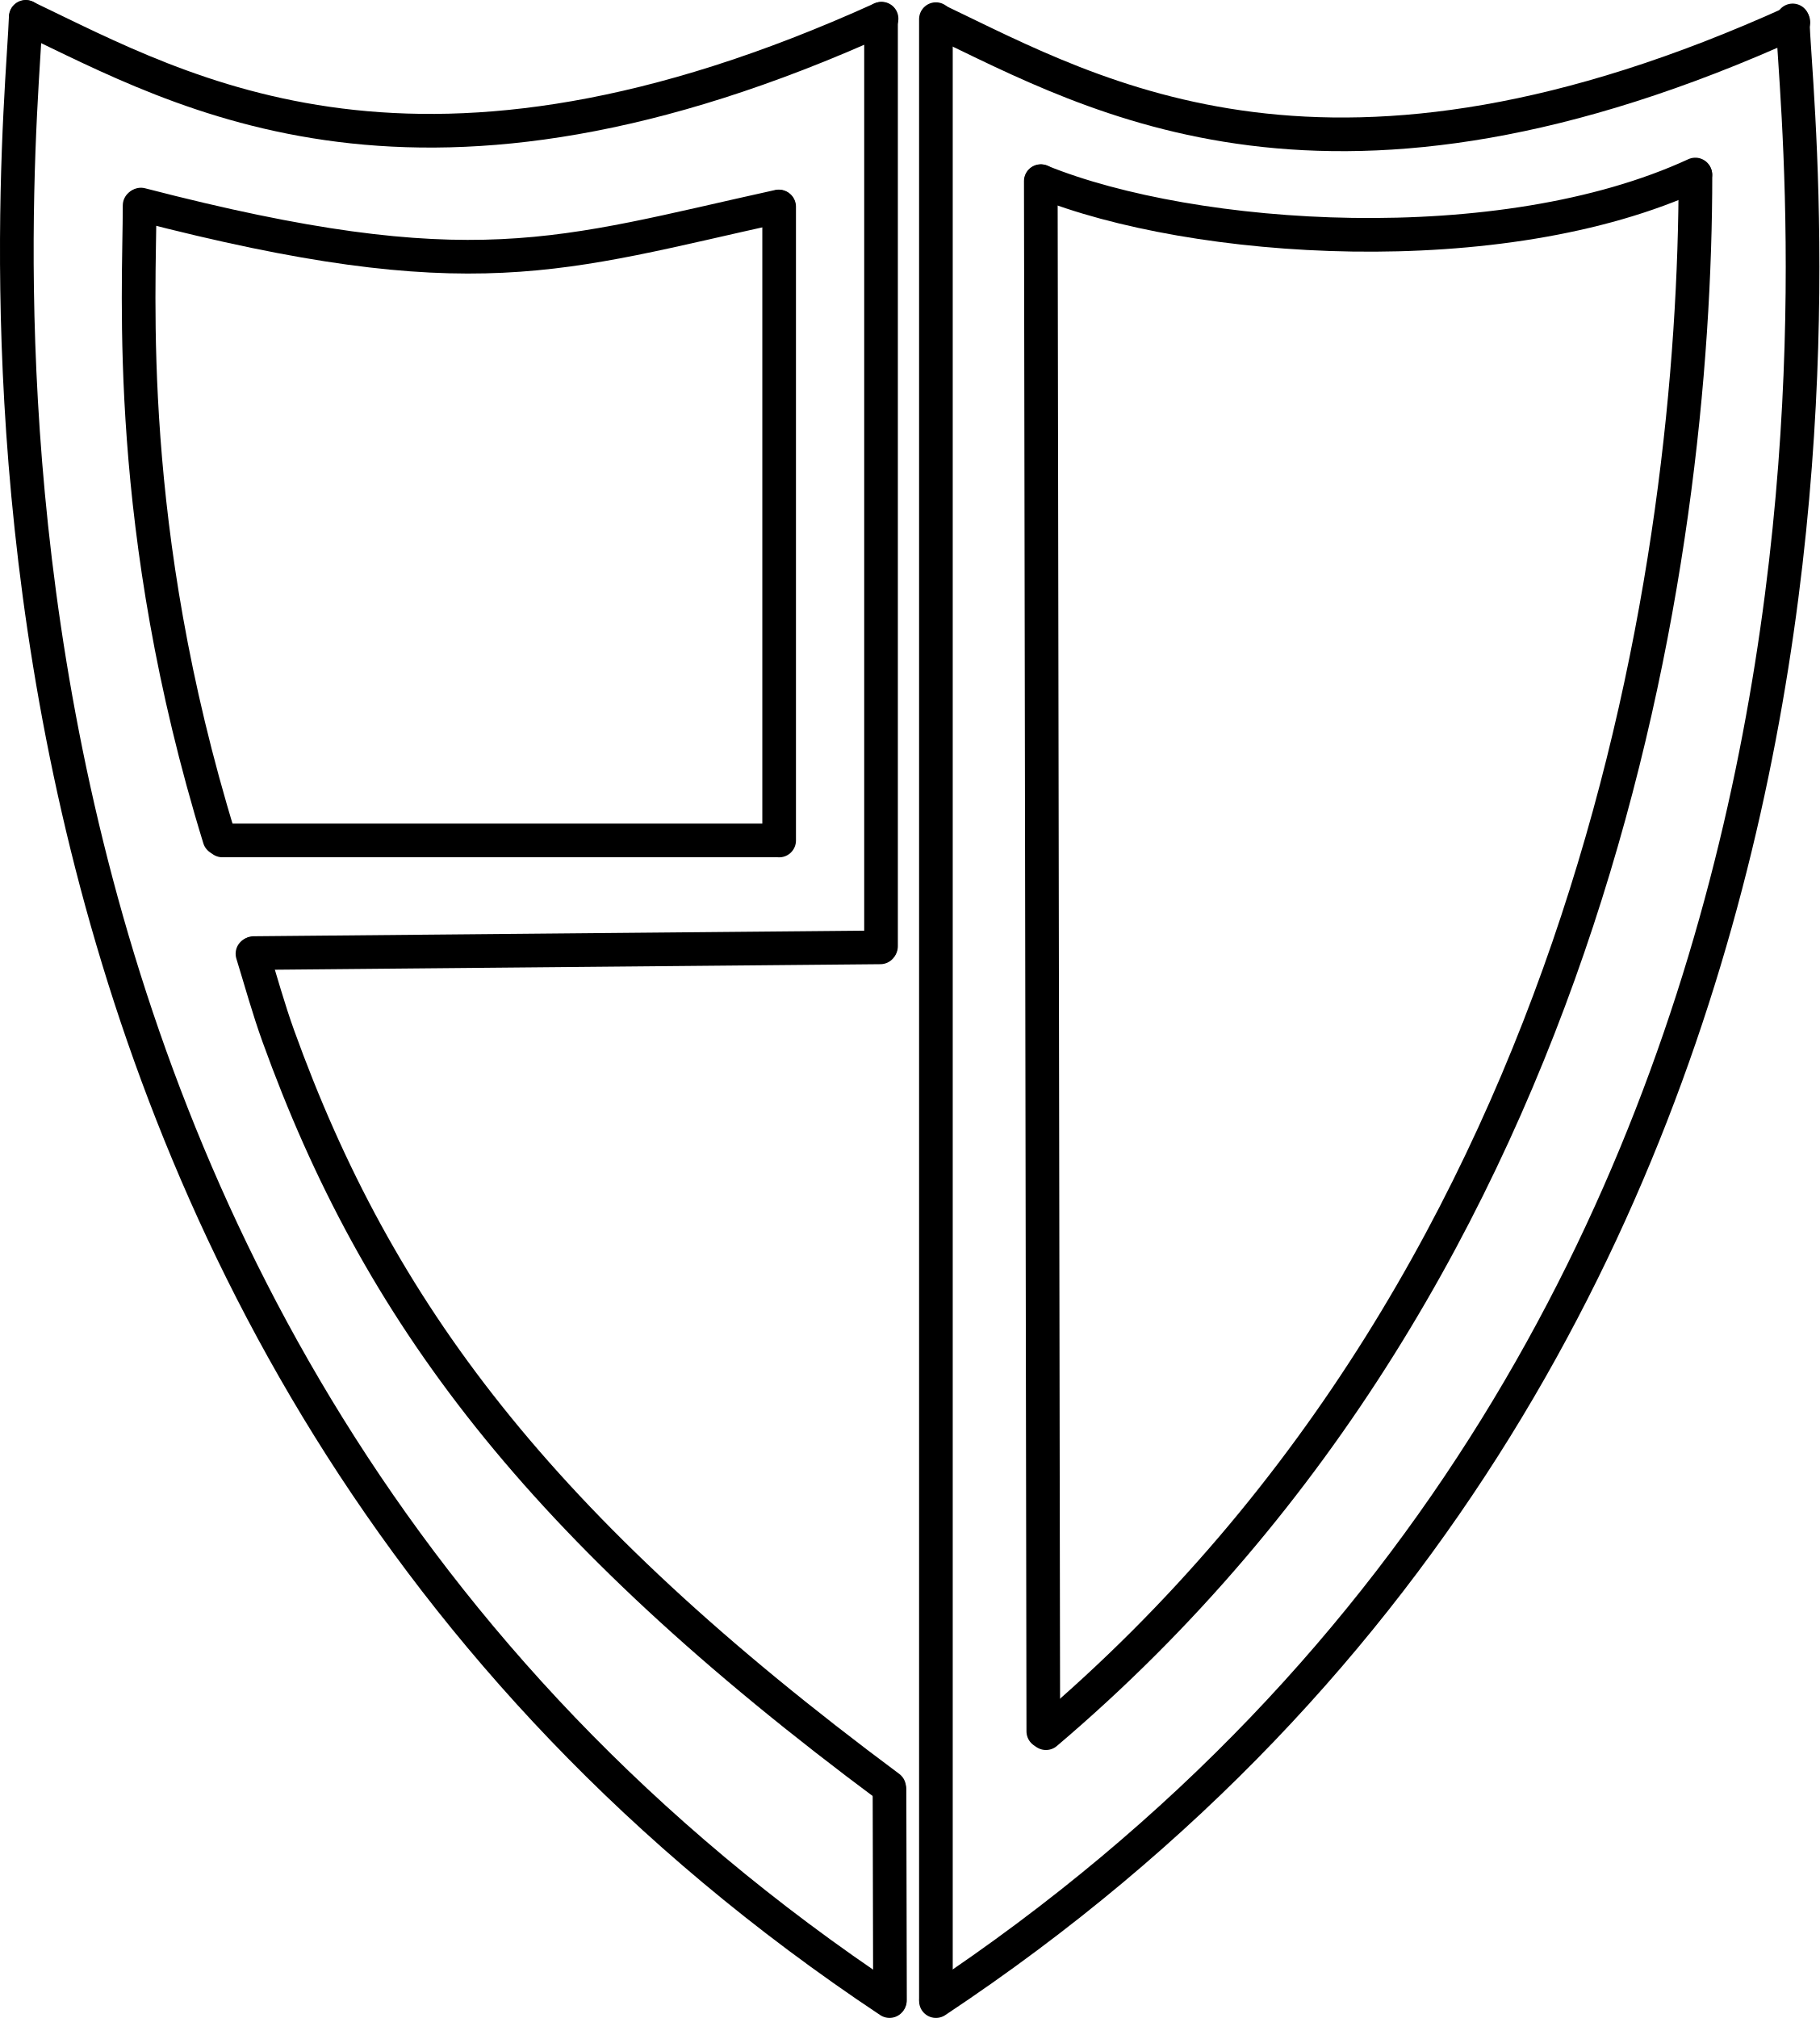
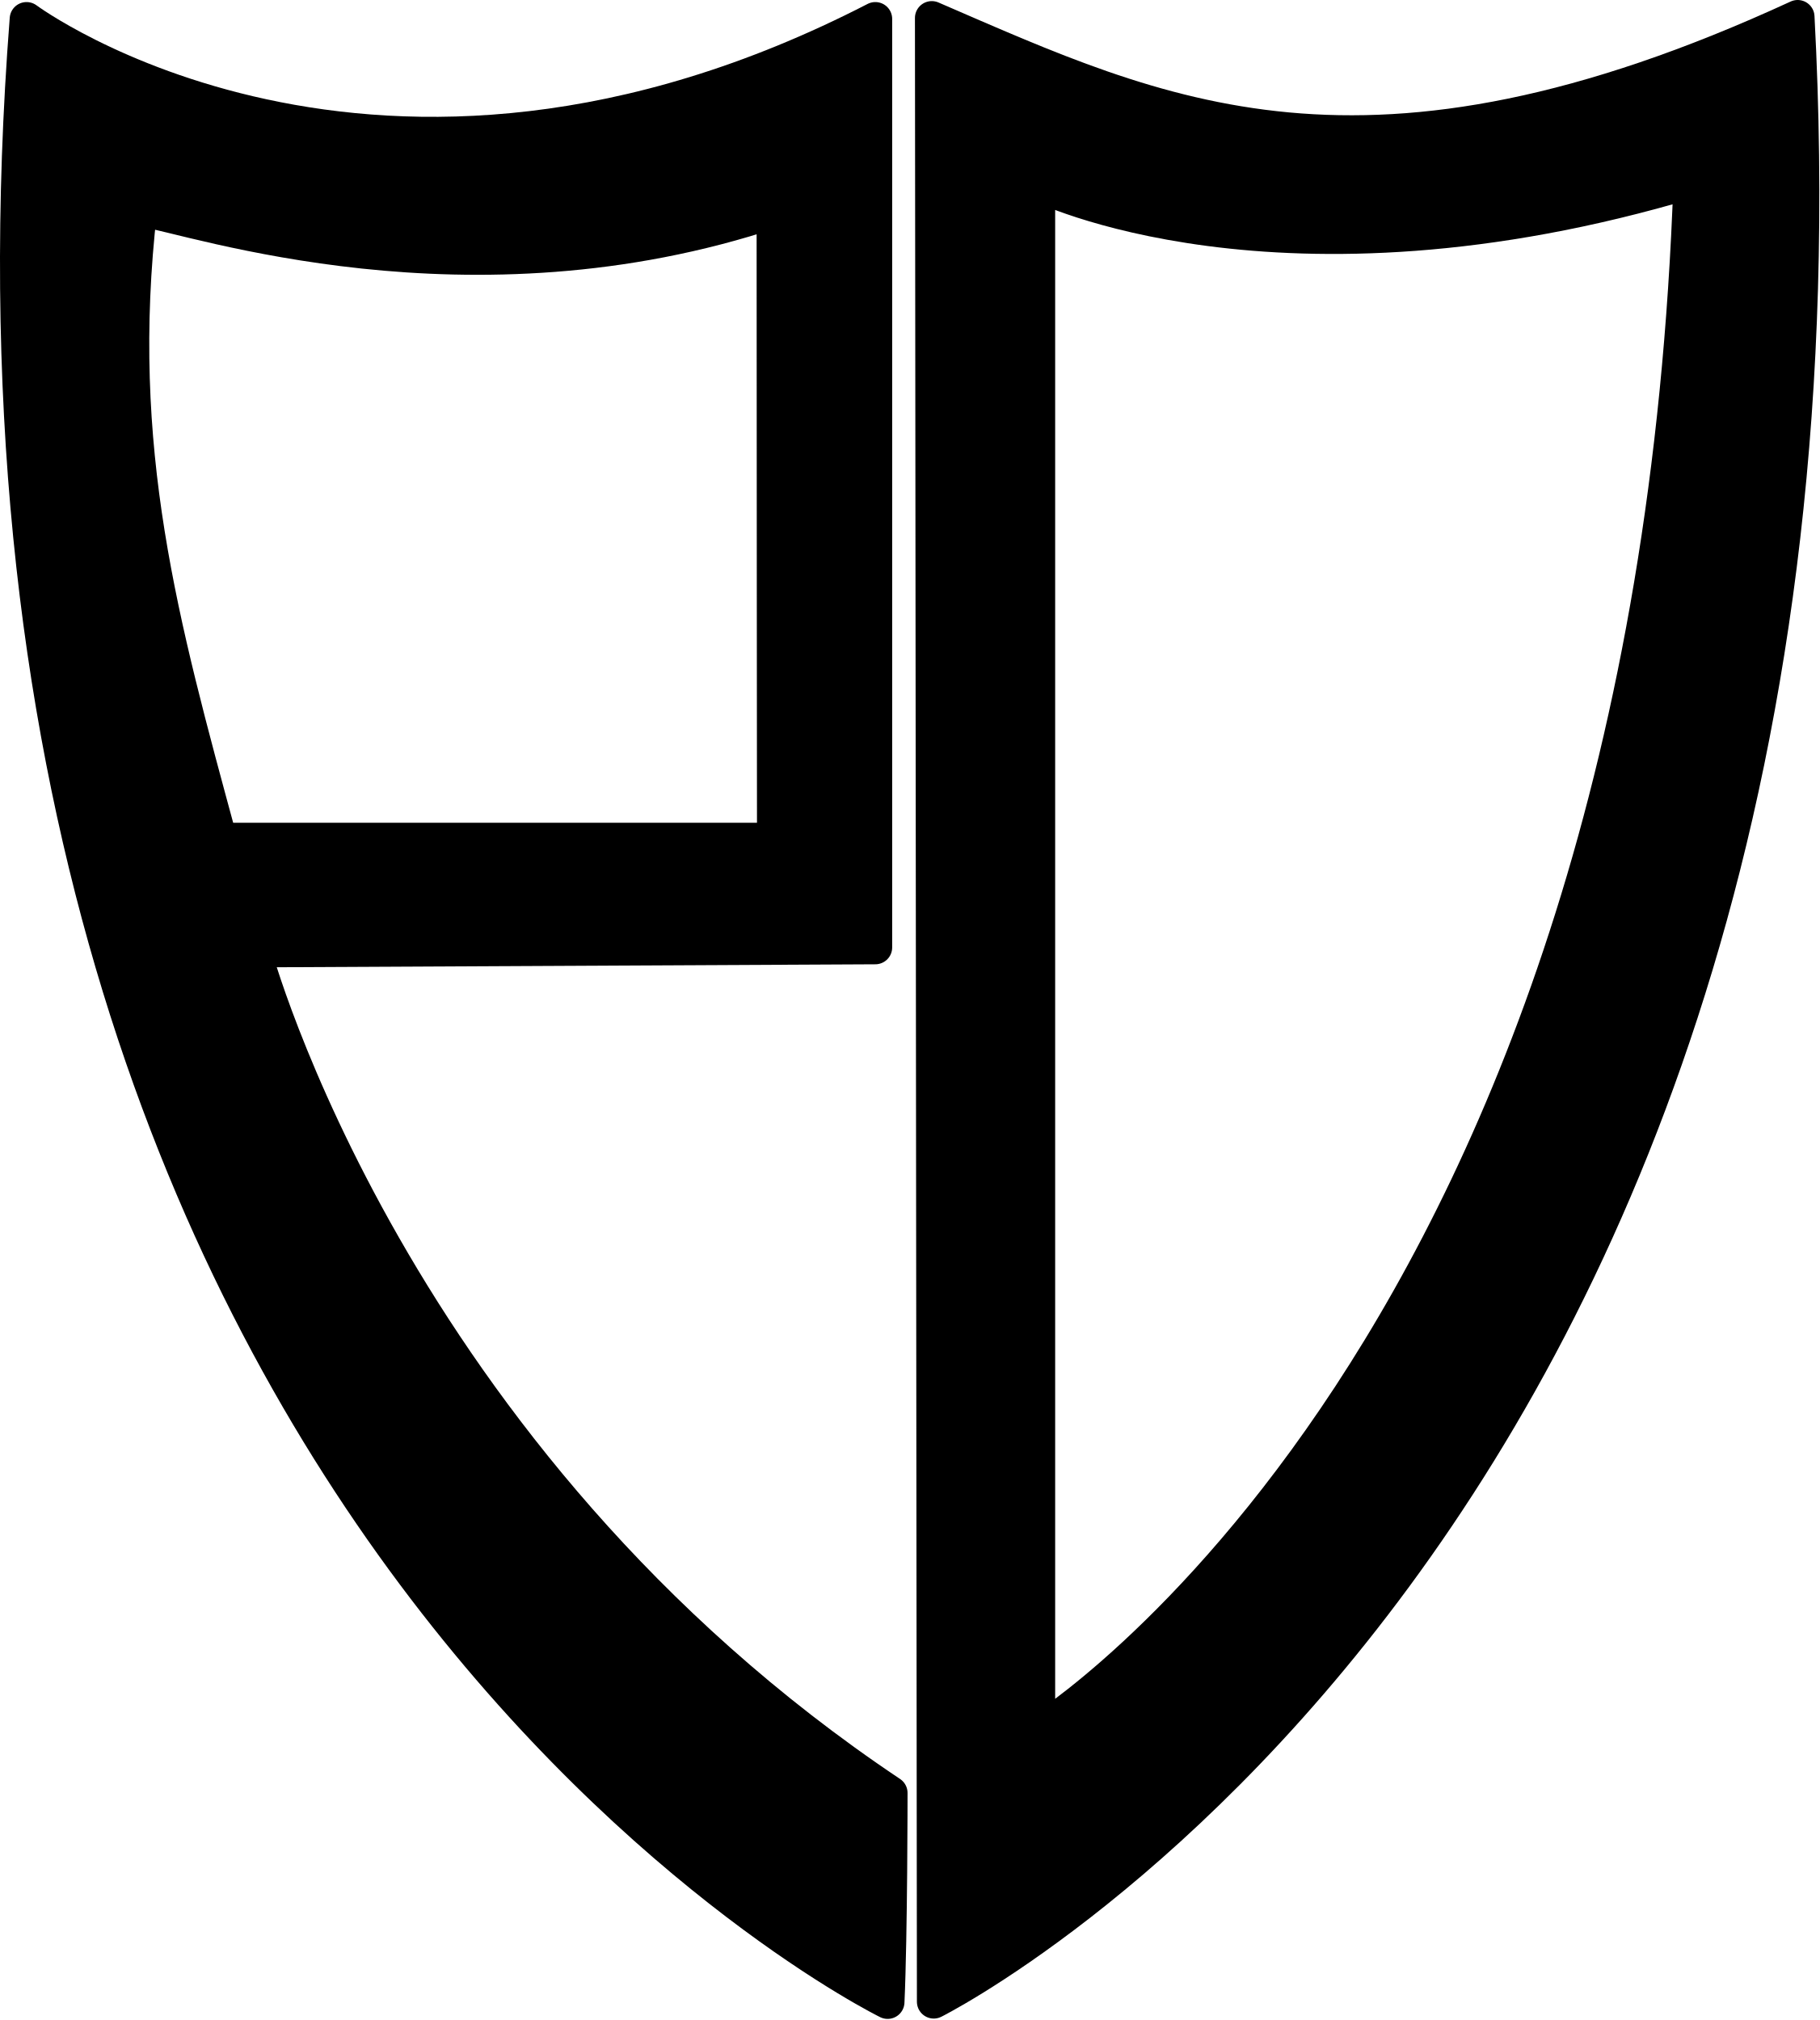
- <svg xmlns="http://www.w3.org/2000/svg" width="100%" height="100%" viewBox="0 0 1352 1499" version="1.1" xml:space="preserve" style="fill-rule:evenodd;clip-rule:evenodd;stroke-linecap:round;stroke-linejoin:round;stroke-miterlimit:1.5;">
+ <svg xmlns="http://www.w3.org/2000/svg" width="100%" height="100%" viewBox="0 0 1350 1499" version="1.1" xml:space="preserve" style="fill-rule:evenodd;clip-rule:evenodd;stroke-linecap:round;stroke-linejoin:round;stroke-miterlimit:1.5;">
+   <g id="P">
+     <path class="brand-p" id="P-Outer" d="M649.424,703.081l0,-689.052c-371.905,191.657 -629.729,-0 -629.729,-0c-86.702,1115.72 638.856,1471.65 638.856,1471.65c2.281,-50.196 2.281,-155.151 2.281,-155.151c-371.905,-248.698 -472.297,-625.167 -472.297,-625.167l460.889,-2.281Zm-485.987,-80.017c-43.351,-159.714 -79.857,-289.767 -59.322,-467.734c41.069,6.845 243.847,76.754 469.729,1.46c-0,132.335 0.287,466.274 0.287,466.274l-410.694,0Z" style="fill:currentColor;stroke:currentColor;stroke-width:25px;" />
+   </g>
  <g id="D">
-     <path d="M1331.79,15.174c3.343,100.208 112.36,973.935 -636.471,1471.27" style="fill:none;stroke:currentColor;stroke-width:25px;" />
-     <path d="M696.687,15.373c118.235,56.601 291.812,157.097 635.647,1.155" style="fill:none;stroke:currentColor;stroke-width:25px;" />
-     <path id="D-Inner-Curve" d="M1259.56,130.085c-0,281.085 -73.343,810.2 -482.508,1157.35" style="fill:none;stroke:currentColor;stroke-width:25px;" />
-     <path id="D-Inner-Roof" d="M773.42,134.699c113.124,45.907 341.647,61.542 486.042,-5.066" style="fill:none;stroke:currentColor;stroke-width:25px;" />
-     <path id="D-Inner-Straight-Line" d="M773.223,134.536l1.855,1151.54" style="fill:none;stroke:currentColor;stroke-width:25px;" />
-     <path id="D-Outer-Straight-Line" d="M695.296,14.226l-0,1470.42" style="fill:none;stroke:currentColor;stroke-width:25px;" />
-   </g>
-   <g id="P">
-     <g id="OuterP">
-       <path d="M19.134,12.5c-3.342,100.267 -106.951,976.303 641.712,1473.93" style="fill:none;stroke:currentColor;stroke-width:25px;" />
-       <path d="M187.555,708.453c6.108,19.827 11.925,40.985 19.275,61.33c73.763,204.183 191.882,363.278 453.737,557.891" style="fill:none;stroke:currentColor;stroke-width:25px;" />
-       <path d="M19.281,12.699c118.235,56.601 291.812,157.097 635.647,1.155" style="fill:none;stroke:currentColor;stroke-width:25px;" />
-       <path d="M654.034,703.714l-465.542,4.248" style="fill:none;stroke:currentColor;stroke-width:25px;" />
-       <path d="M654.529,14.048l-0,688.805" style="fill:none;stroke:currentColor;stroke-width:25px;" />
-       <path d="M660.82,1329.57l0.359,156.163" style="fill:none;stroke:currentColor;stroke-width:25px;" />
-     </g>
-     <g id="InnerP">
-       <path d="M574.655,624.291l-409.425,-0" style="fill:none;stroke:currentColor;stroke-width:25px;" />
-       <path d="M103.717,152.615c-0,65.694 -11.811,239.316 59.298,470.143" style="fill:none;stroke:currentColor;stroke-width:25px;" />
-       <path d="M578.833,624.335l0,-470.81" style="fill:none;stroke:currentColor;stroke-width:25px;" />
-       <path d="M104.693,151.96c246.813,63.991 310.865,37.294 473.781,1.402" style="fill:none;stroke:currentColor;stroke-width:25px;" />
-     </g>
+     <path class="brand-d" id="D-Outer" d="M692.775,1485.43l-1.46,-1472.11c168.841,73.013 320.706,147.394 642.416,-0.821c59.322,1122.65 -640.956,1472.93 -640.956,1472.93Zm77.576,-1348.35c-0,-0 177.967,88.984 483.705,-2.282c-29.661,869.301 -483.705,1149.94 -483.705,1149.94l-0,-1147.66Z" style="fill:currentColor;stroke:currentColor;stroke-width:25px;" />
  </g>
</svg>
